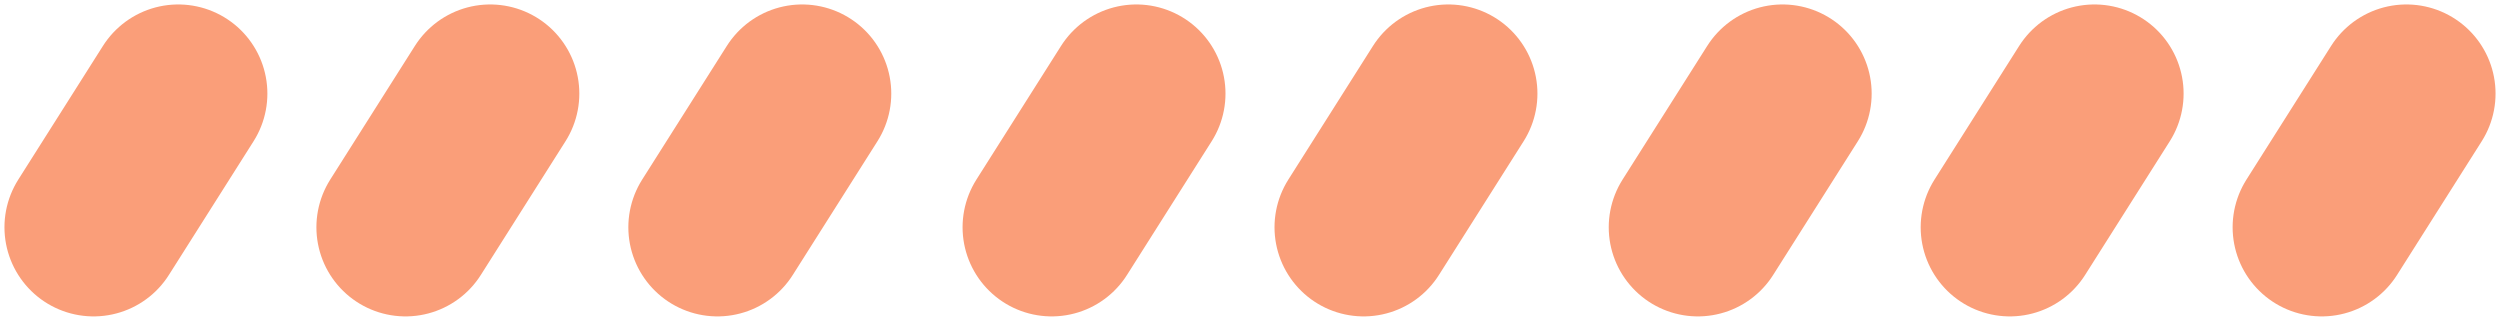
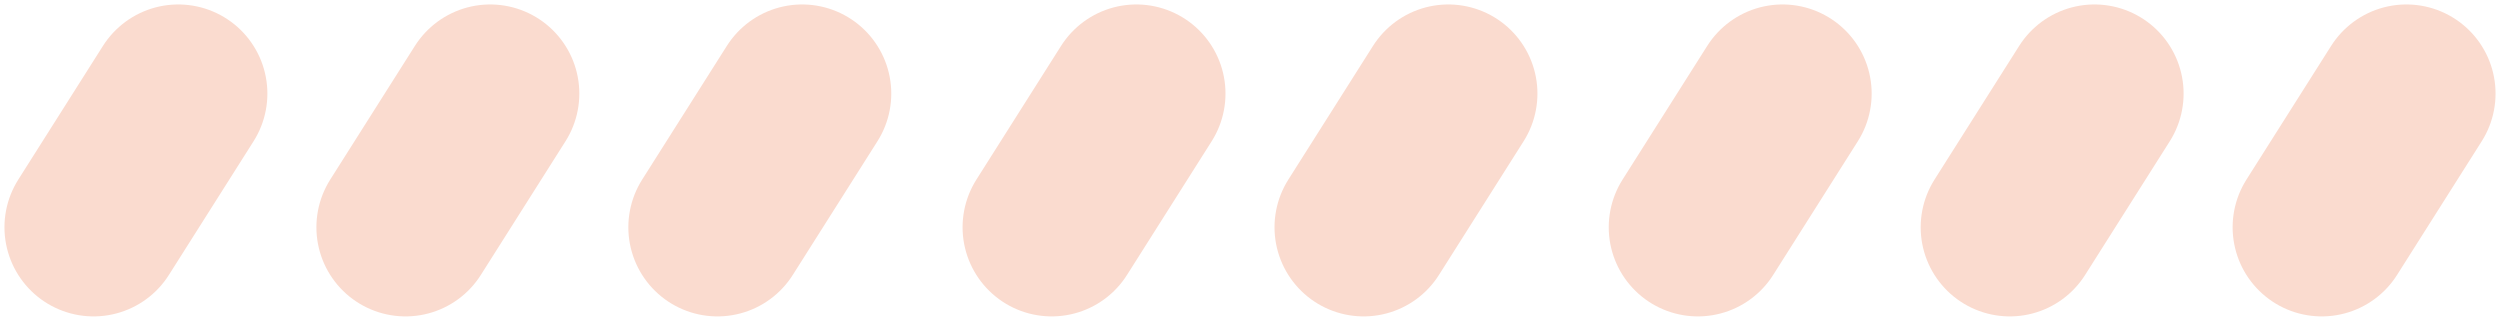
<svg xmlns="http://www.w3.org/2000/svg" width="561" height="72" viewBox="0 0 561 72" fill="none">
-   <path d="M40 21L21 51" stroke="#FA9E79" stroke-width="40" stroke-linecap="round" />
-   <path d="M110 21L91 51" stroke="#FA9E79" stroke-width="40" stroke-linecap="round" />
-   <path d="M180 21L161 51" stroke="#FA9E79" stroke-width="40" stroke-linecap="round" />
-   <path d="M255 21L236 51" stroke="#FA9E79" stroke-width="40" stroke-linecap="round" />
-   <path d="M325 21L306 51" stroke="#FA9E79" stroke-width="40" stroke-linecap="round" />
-   <path d="M400 21L381 51" stroke="#FA9E79" stroke-width="40" stroke-linecap="round" />
-   <path d="M470 21L451 51" stroke="#FA9E79" stroke-width="40" stroke-linecap="round" />
-   <path d="M540 21L521 51" stroke="#FA9E79" stroke-width="40" stroke-linecap="round" />
+   <path d="M40 21L21 51" stroke="#fadbcf" stroke-width="40" stroke-linecap="round" />
+   <path d="M110 21L91 51" stroke="#fadbcf" stroke-width="40" stroke-linecap="round" />
+   <path d="M180 21L161 51" stroke="#fadbcf" stroke-width="40" stroke-linecap="round" />
+   <path d="M255 21L236 51" stroke="#fadbcf" stroke-width="40" stroke-linecap="round" />
+   <path d="M325 21L306 51" stroke="#fadbcf" stroke-width="40" stroke-linecap="round" />
+   <path d="M400 21L381 51" stroke="#fadbcf" stroke-width="40" stroke-linecap="round" />
+   <path d="M470 21L451 51" stroke="#fadbcf" stroke-width="40" stroke-linecap="round" />
+   <path d="M540 21L521 51" stroke="#fadbcf" stroke-width="40" stroke-linecap="round" />
</svg>
